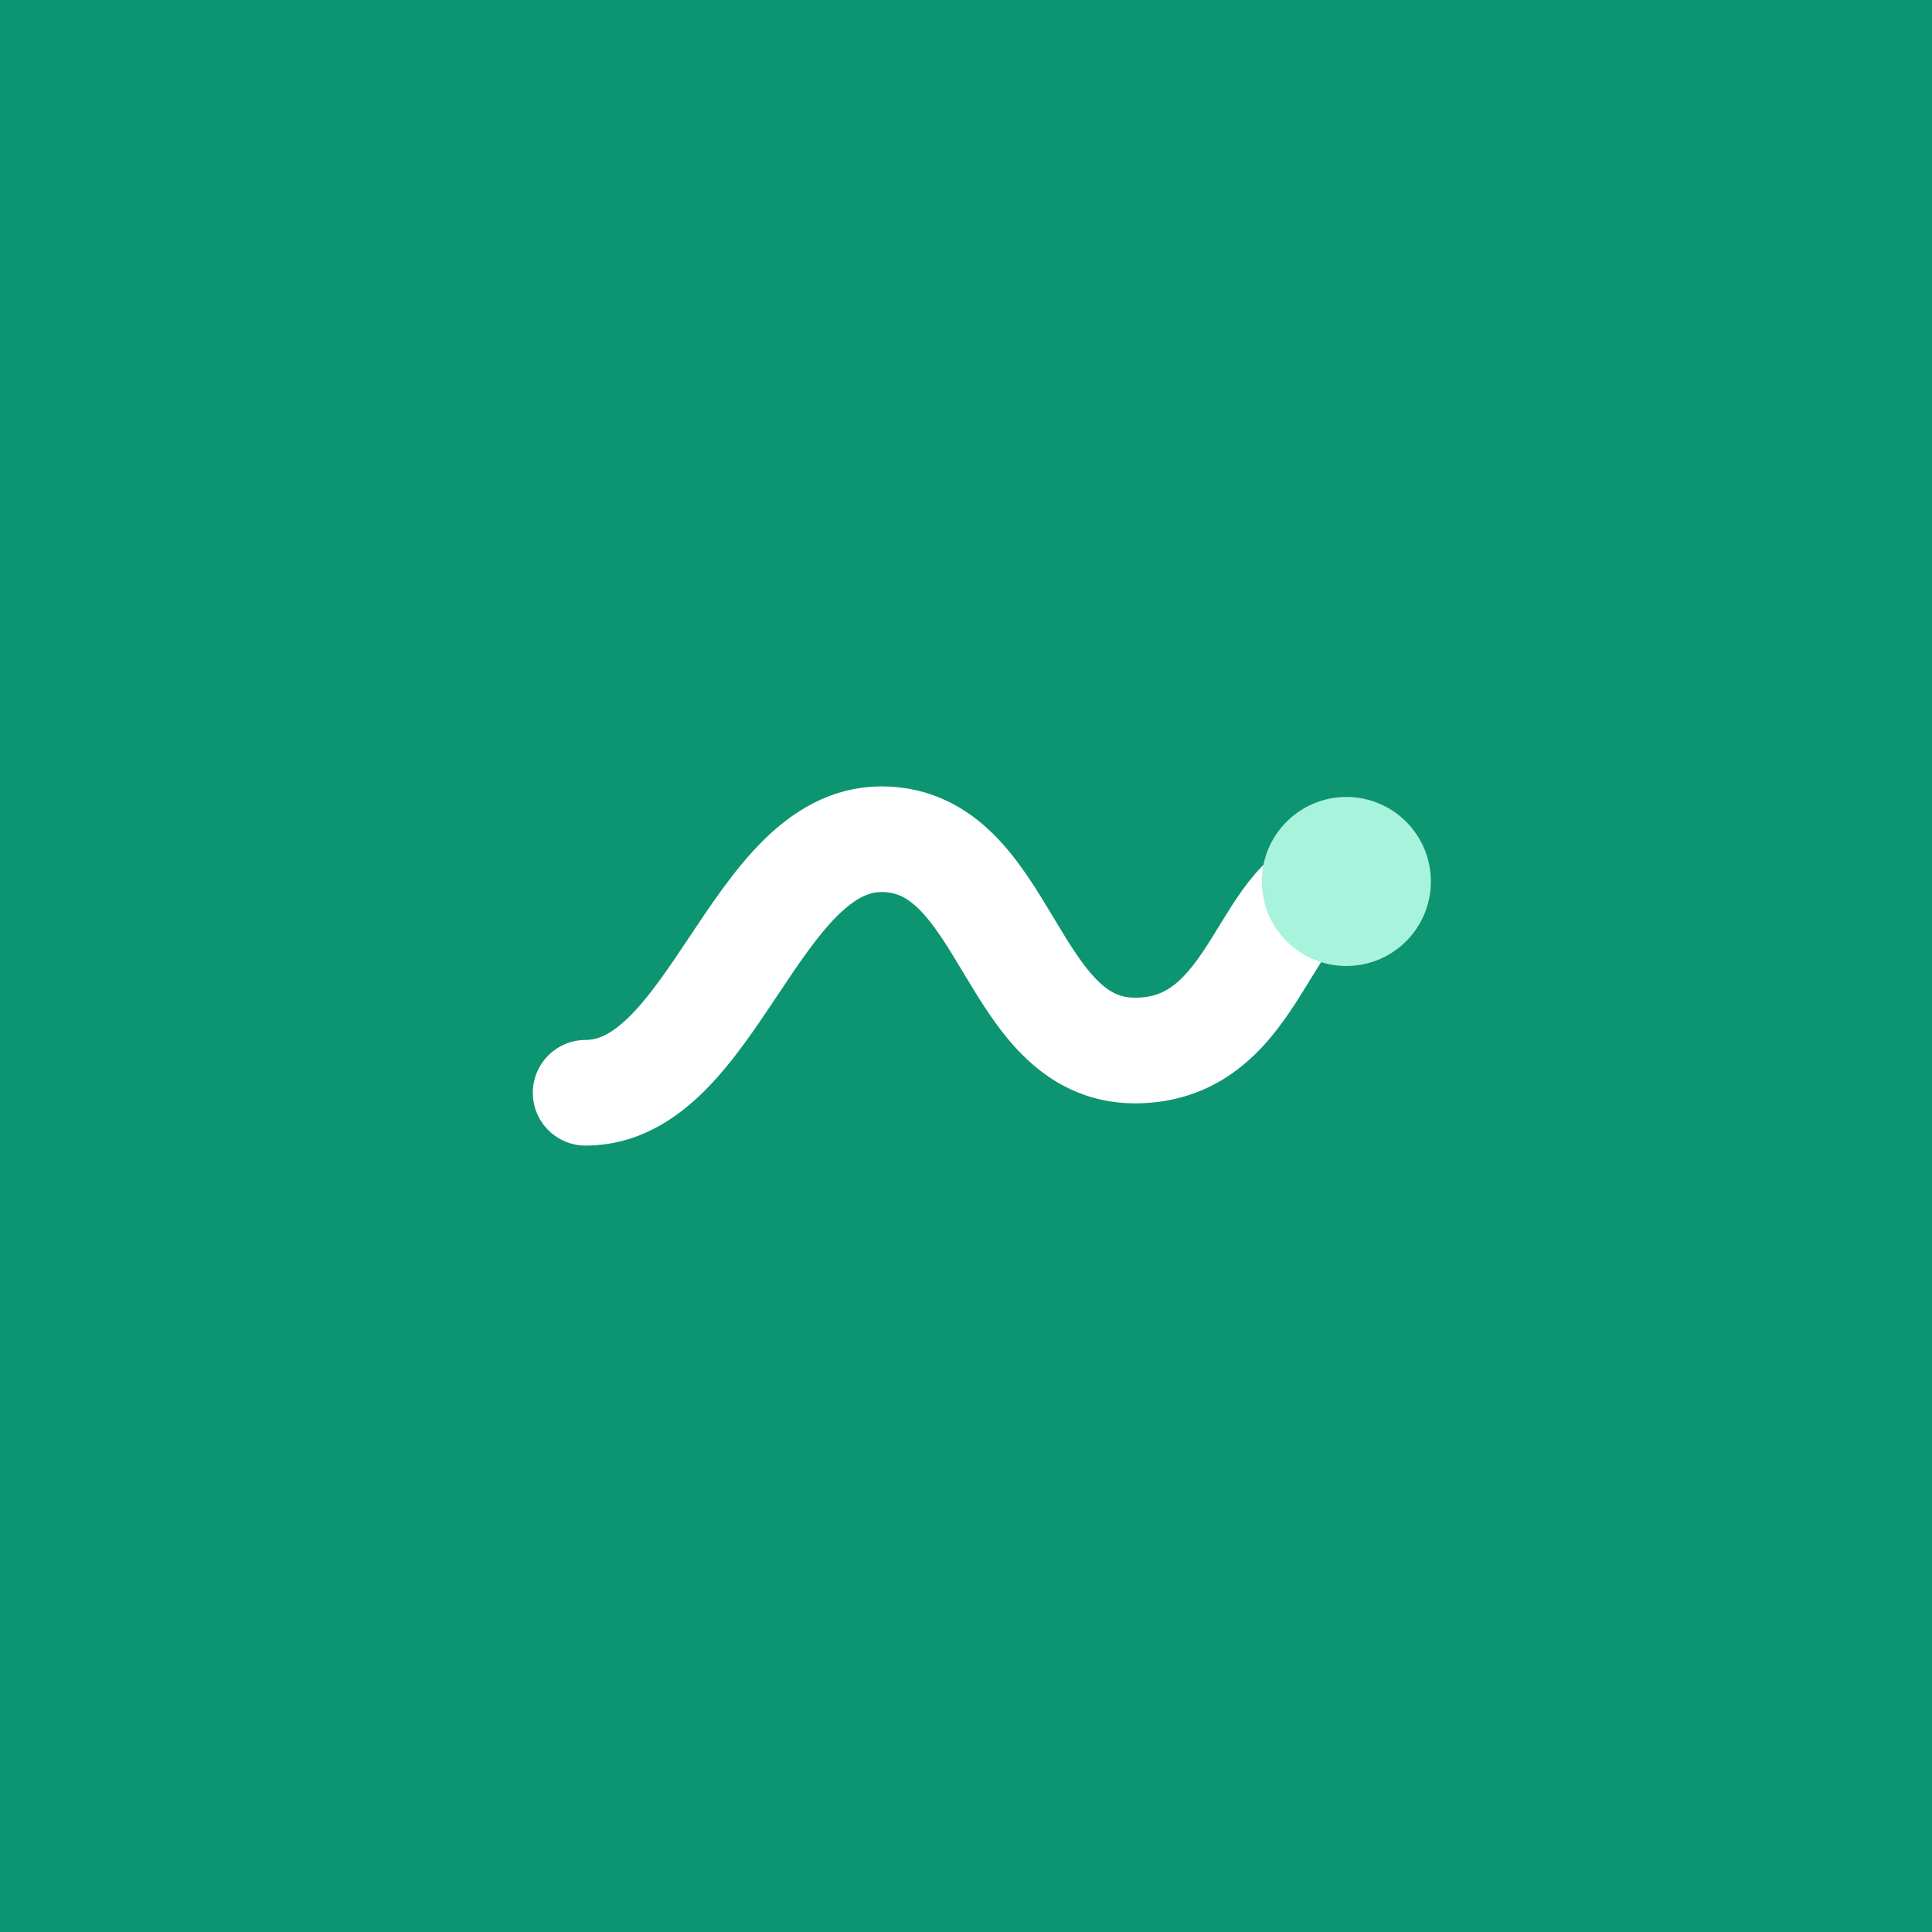
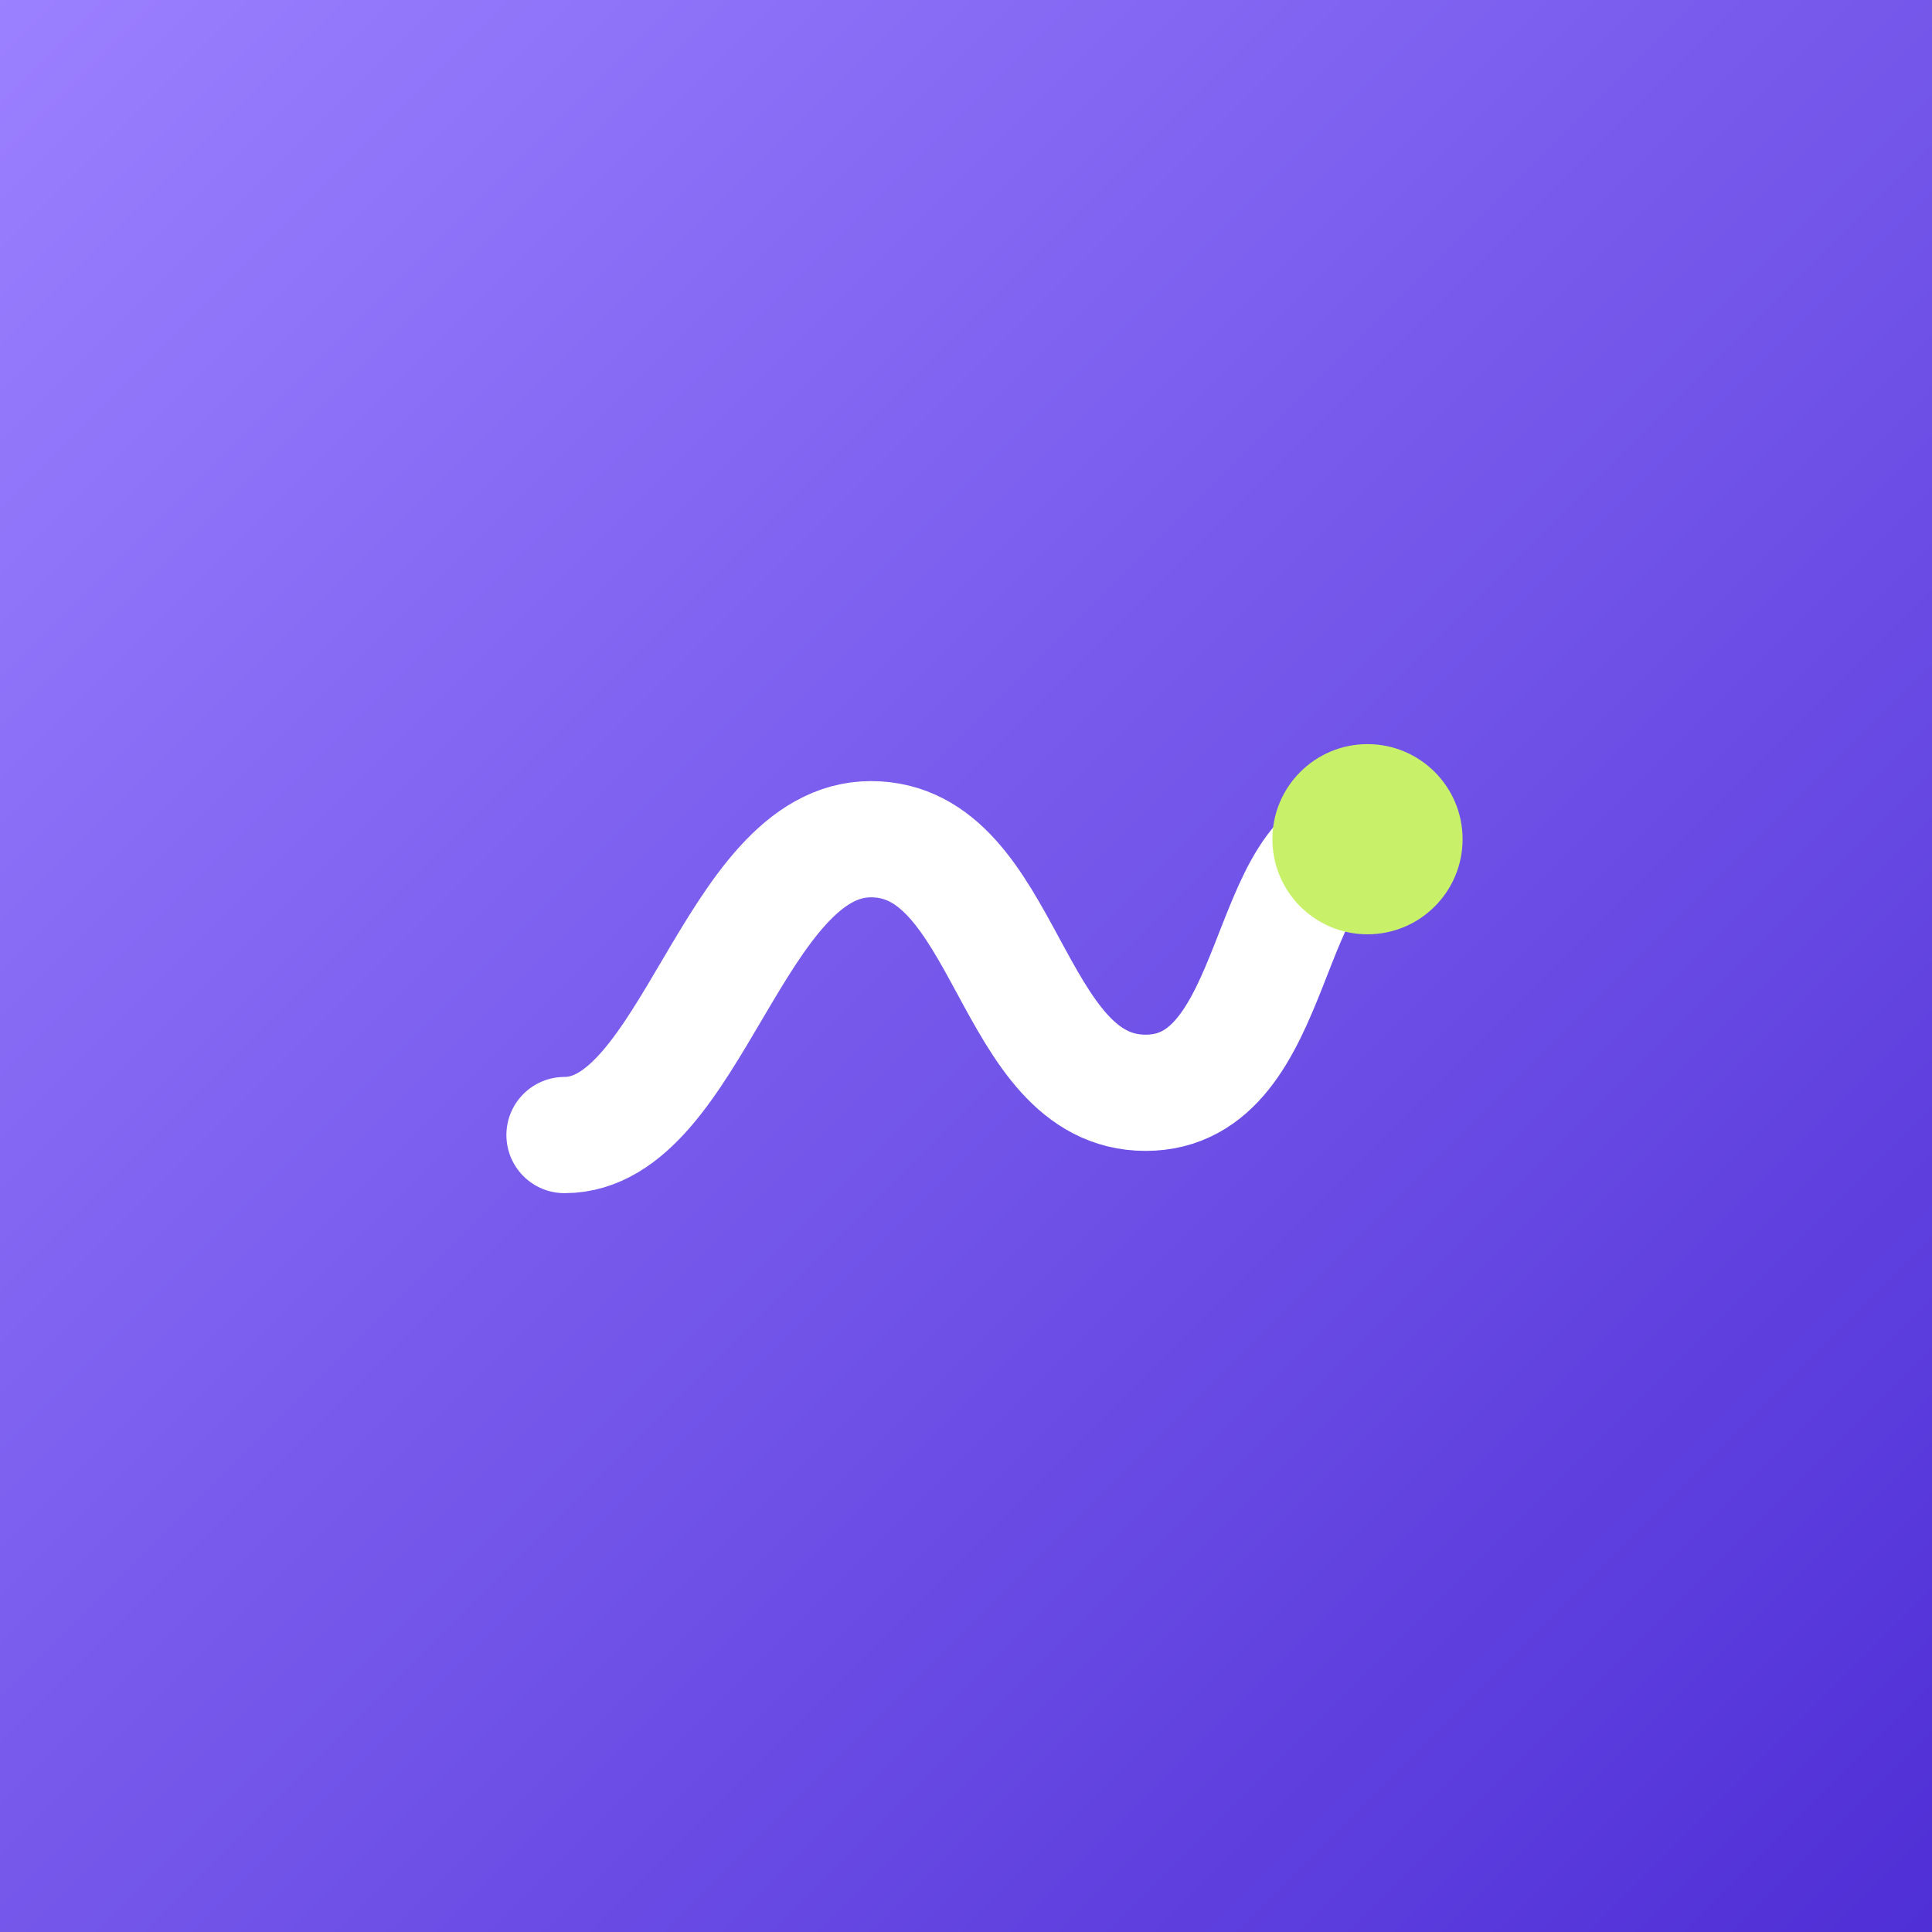
<svg xmlns="http://www.w3.org/2000/svg" viewBox="0 0 64 64">
-   <rect width="64" height="64" fill="#0d9470" />
+   <defs>
+     <linearGradient id="g" x1="0" y1="0" x2="1" y2="1">
+       <stop offset="0" stop-color="#9b80ff" />
+       <stop offset="1" stop-color="#4f2fd6" />
+     </linearGradient>
+   </defs>
+   <rect width="64" height="64" fill="url(#g)" />
  <g transform="translate(9.6 9.6) scale(0.7)">
-     <path d="M14 38c6 0 8-12 14-12s6 10 12 10 6-8 10-8" fill="none" stroke="#fff" stroke-width="5" stroke-linecap="round" />
-     <circle cx="50" cy="28" r="4" fill="#a7f3dc" />
+     <path d="M13 40c6 0 8-14 14.5-14S34 38 40.5 38 46 26 51 26" fill="none" stroke="#fff" stroke-width="5.5" stroke-linecap="round" stroke-linejoin="round" />
+     <circle cx="51" cy="26" r="4.5" fill="#c8f169" />
  </g>
</svg>
